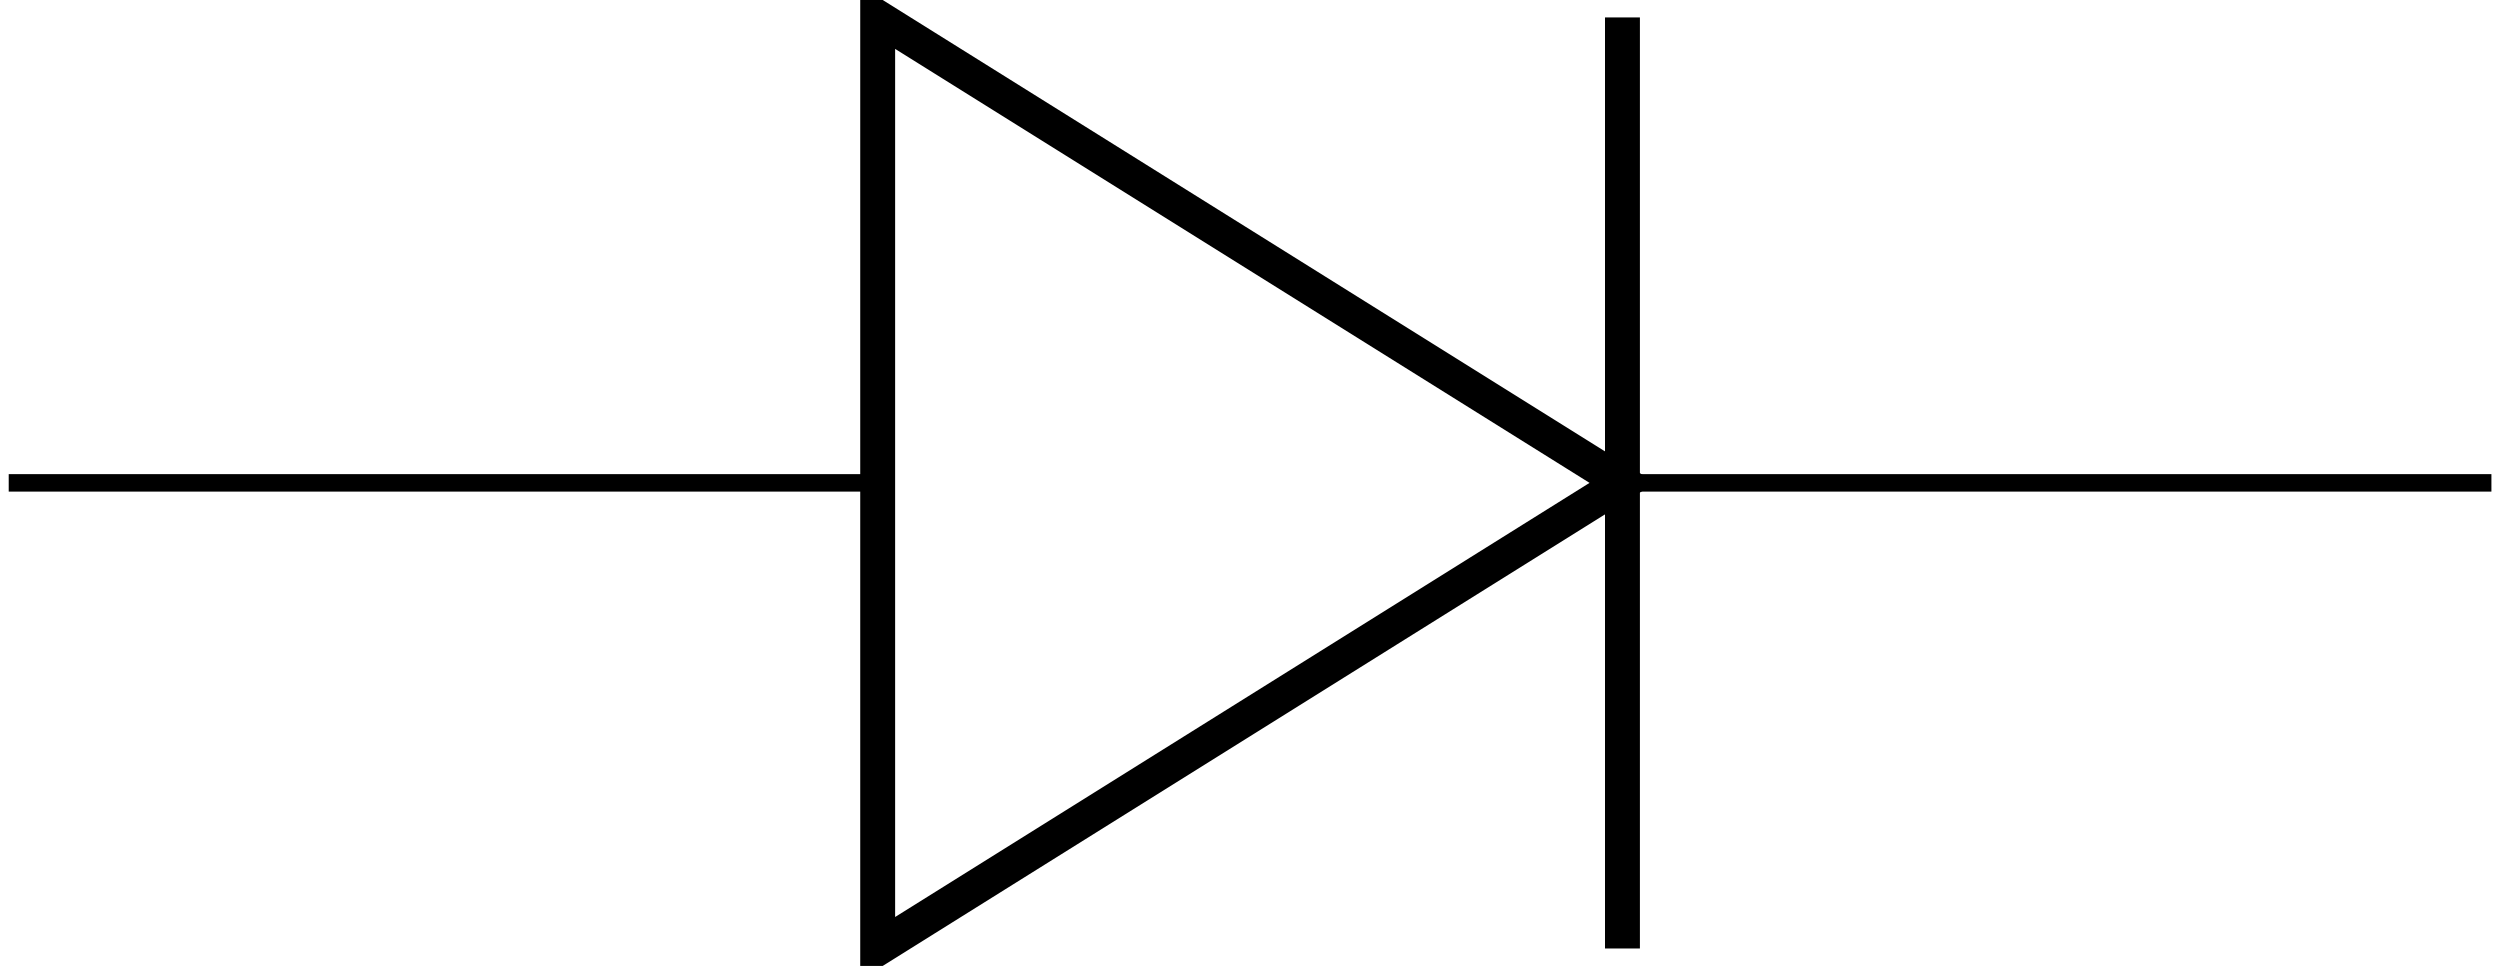
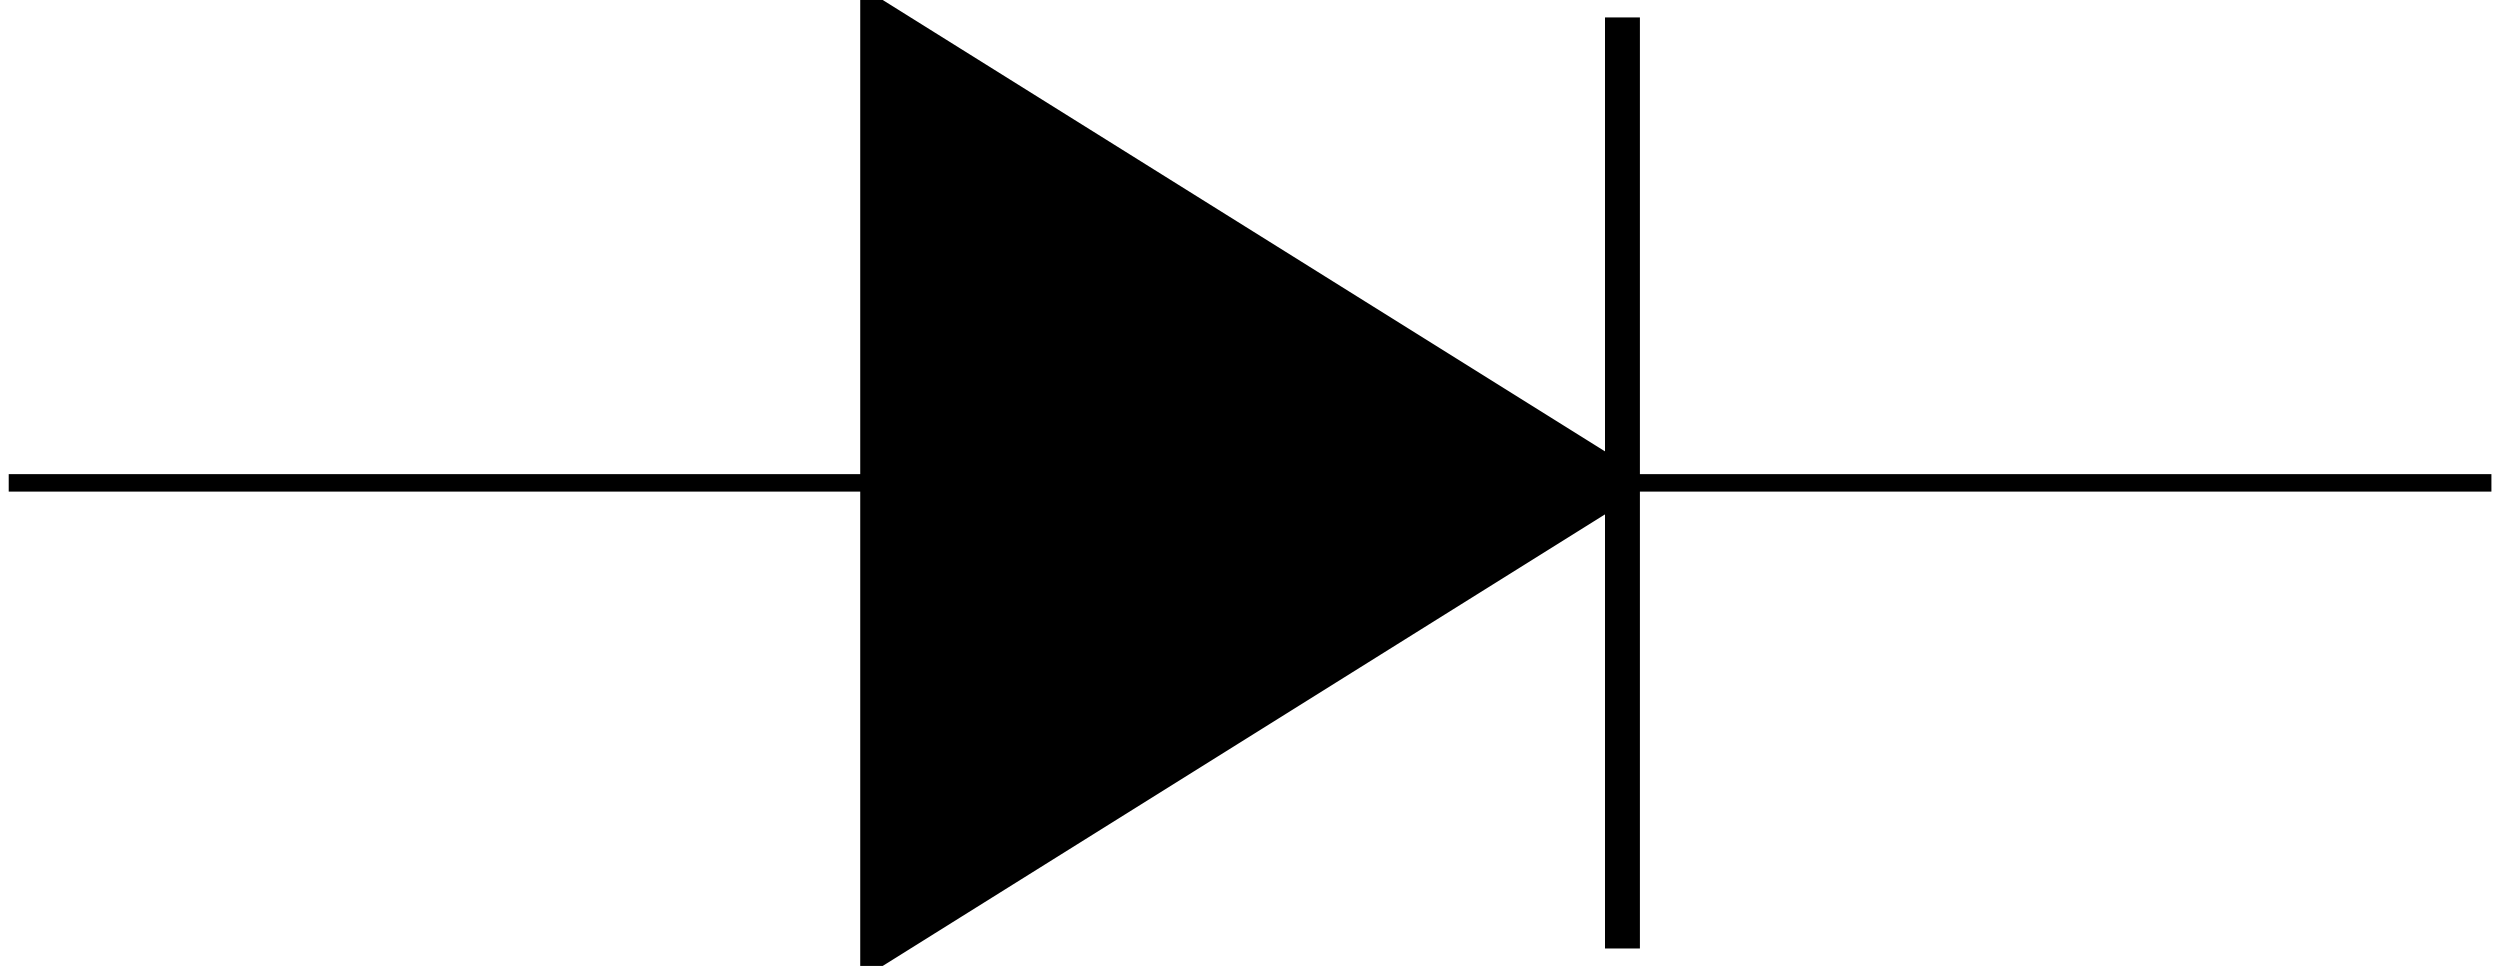
<svg xmlns="http://www.w3.org/2000/svg" width="57.091pt" height="22.057pt" viewBox="0 0 57.091 22.057" version="1.1">
  <defs>
    <clipPath id="clip1">
      <path d="M 0 10 L 57.09 10 L 57.09 12 L 0 12 Z M 0 10 " />
    </clipPath>
    <clipPath id="clip2">
      <path d="M 8 0 L 49 0 L 49 22.059 L 8 22.059 Z M 8 0 " />
    </clipPath>
    <clipPath id="clip3">
      <path d="M 36 0 L 38 0 L 38 22.059 L 36 22.059 Z M 36 0 " />
    </clipPath>
  </defs>
  <g id="surface1">
    <g clip-path="url(#clip1)" clip-rule="nonzero">
      <path style="fill:none;stroke-width:0.399;stroke-linecap:butt;stroke-linejoin:miter;stroke:rgb(0%,0%,0%);stroke-opacity:1;stroke-miterlimit:10;" d="M 0 0.002 L 19.844 0.002 M 36.852 0.002 L 56.696 0.002 " transform="matrix(1,0,0,-1,0.199,11.029)" />
    </g>
+     <path style=" stroke:none;fill-rule:nonzero;fill:rgb(0%,0%,0%);fill-opacity:1;" d="M 37.051 11.027 L 20.043 0.398 L 20.043 21.66 L 37.051 11.027 " />
    <g clip-path="url(#clip2)" clip-rule="nonzero">
-       <path style="fill:none;stroke-width:0.797;stroke-linecap:butt;stroke-linejoin:miter;stroke:rgb(0%,0%,0%);stroke-opacity:1;stroke-miterlimit:10;" d="M 36.852 0.002 L 19.844 10.631 L 19.844 -10.631 Z M 36.852 0.002 " transform="matrix(1,0,0,-1,0.199,11.029)" />
+       <path style="fill:none;stroke-width:0.797;stroke-linecap:butt;stroke-linejoin:miter;stroke:rgb(0%,0%,0%);stroke-opacity:1;stroke-miterlimit:10;" d="M 36.852 0.002 L 19.844 10.631 L 19.844 -10.631 L 36.852 0.002 " transform="matrix(1,0,0,-1,0.199,11.029)" />
    </g>
    <g clip-path="url(#clip3)" clip-rule="nonzero">
      <path style="fill:none;stroke-width:0.797;stroke-linecap:butt;stroke-linejoin:miter;stroke:rgb(0%,0%,0%);stroke-opacity:1;stroke-miterlimit:10;" d="M 36.852 -10.631 L 36.852 10.631 " transform="matrix(1,0,0,-1,0.199,11.029)" />
    </g>
  </g>
</svg>
